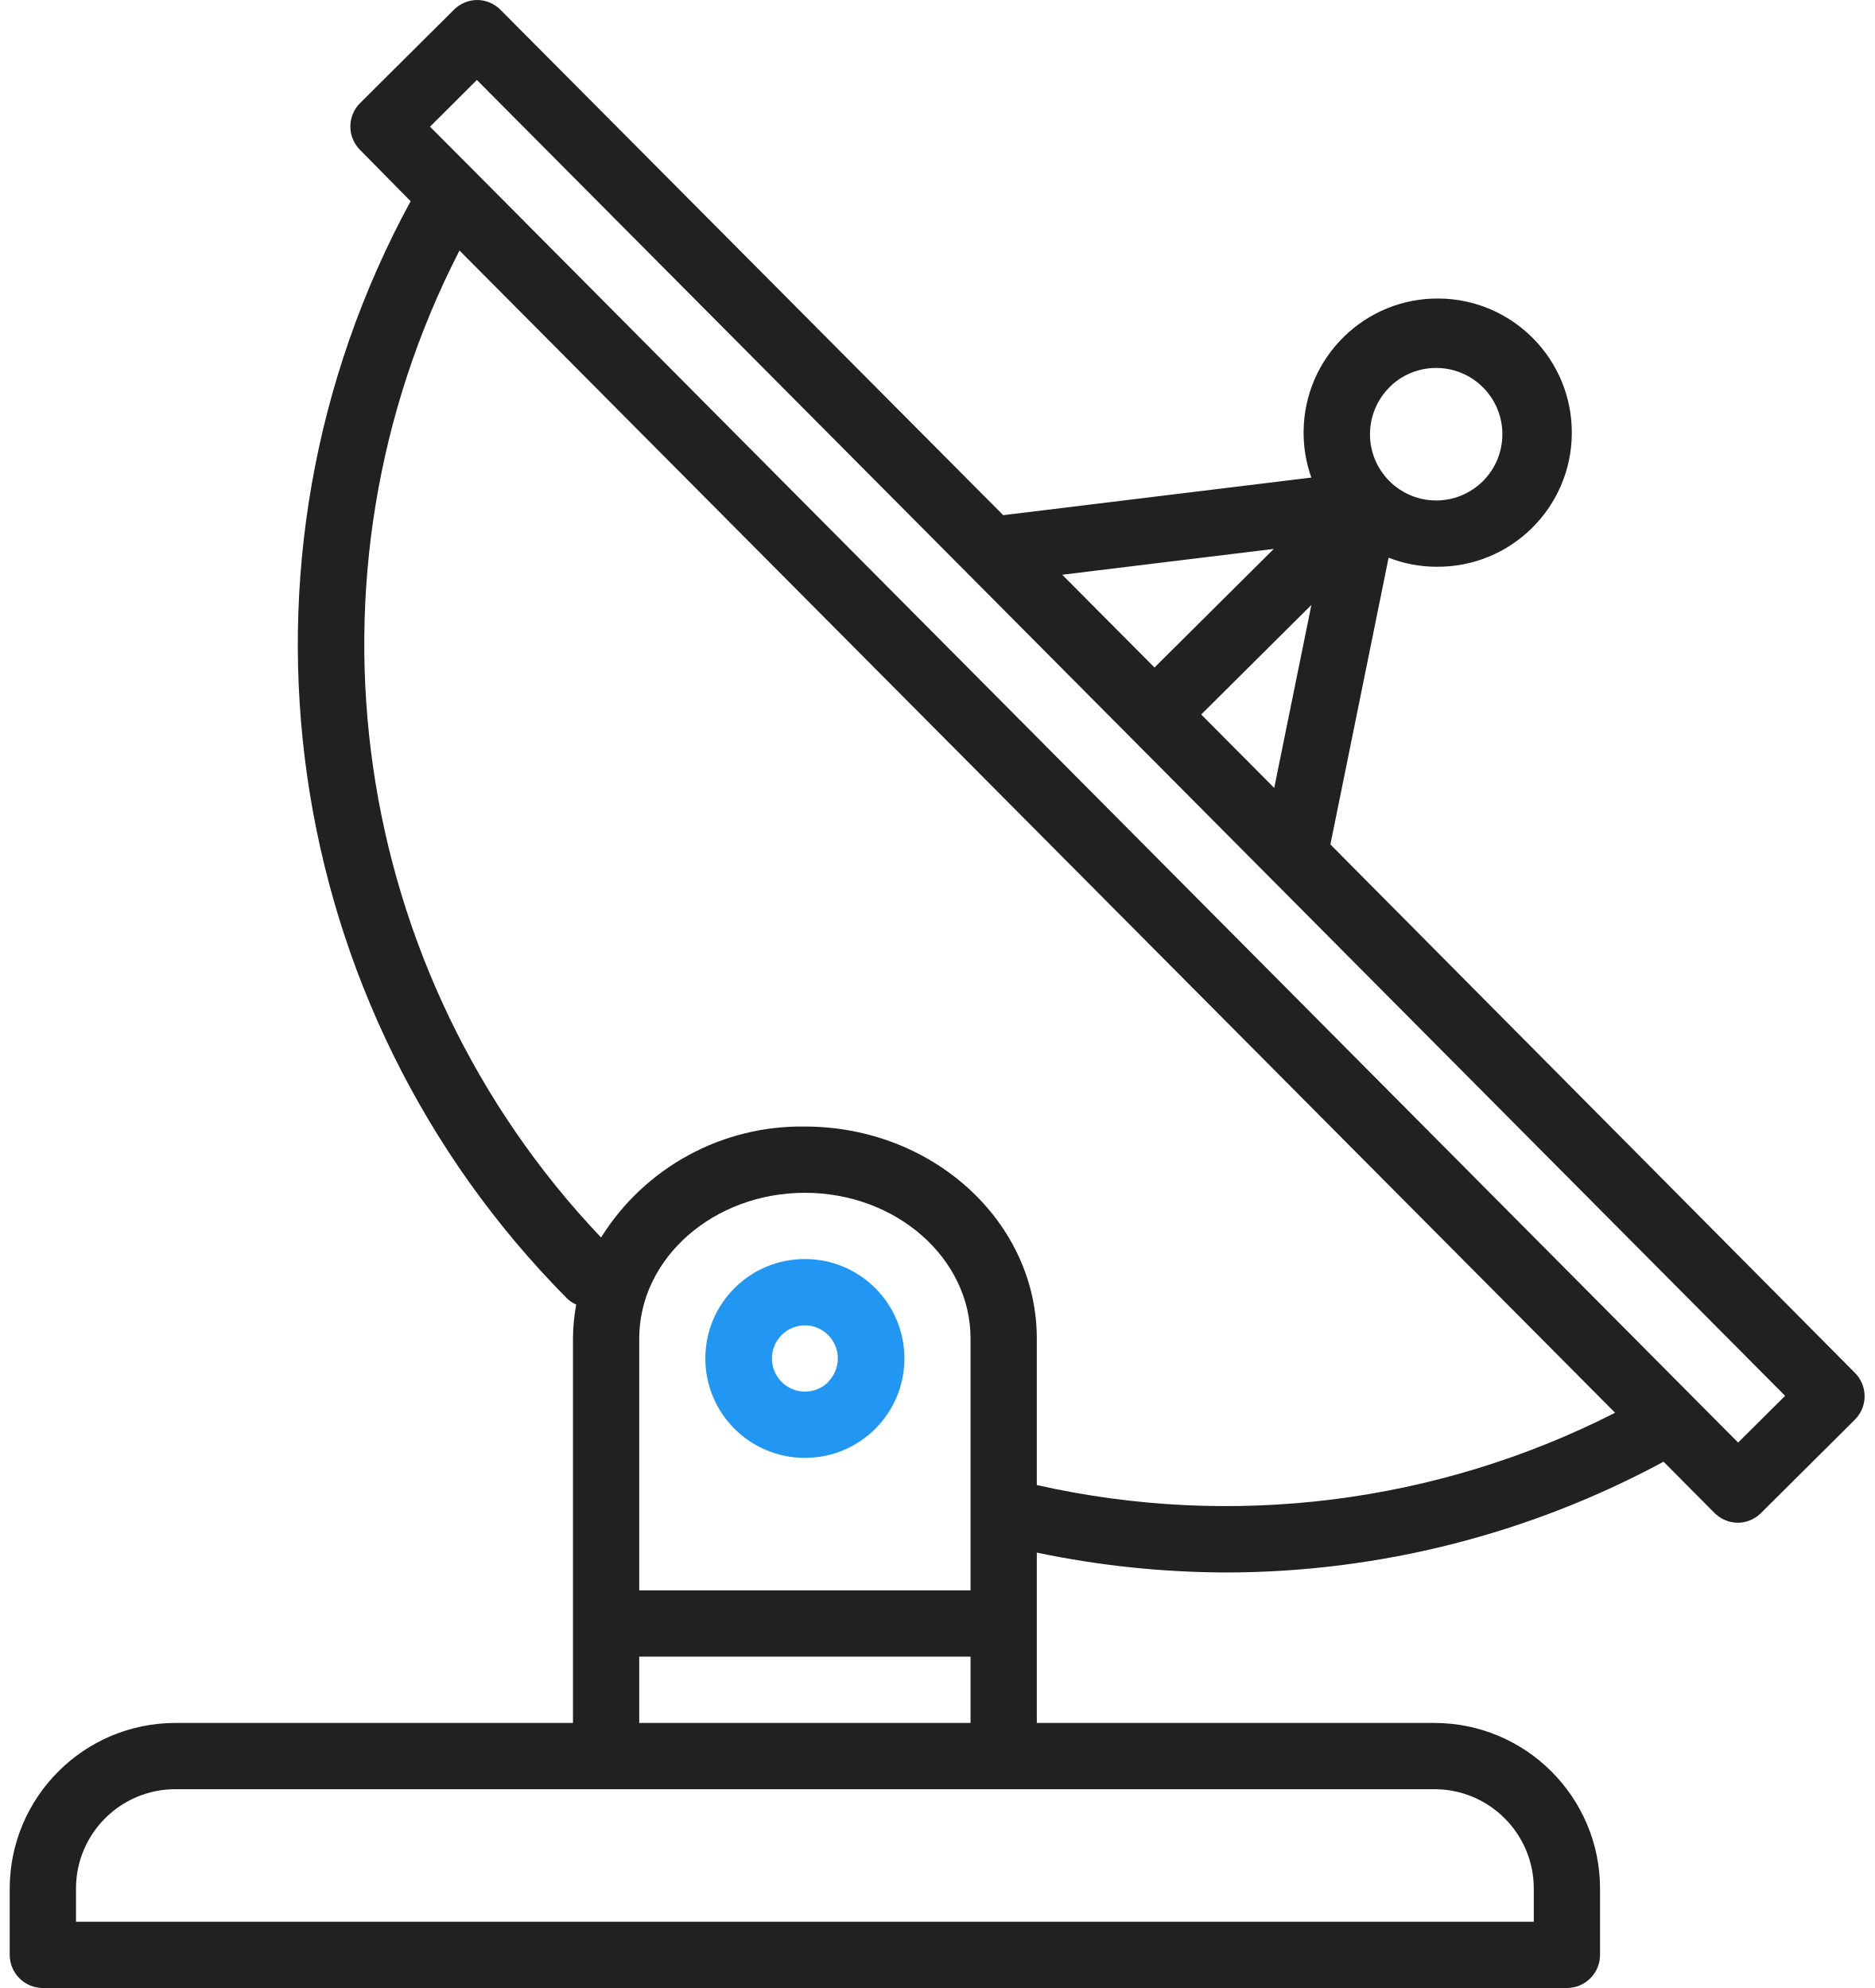
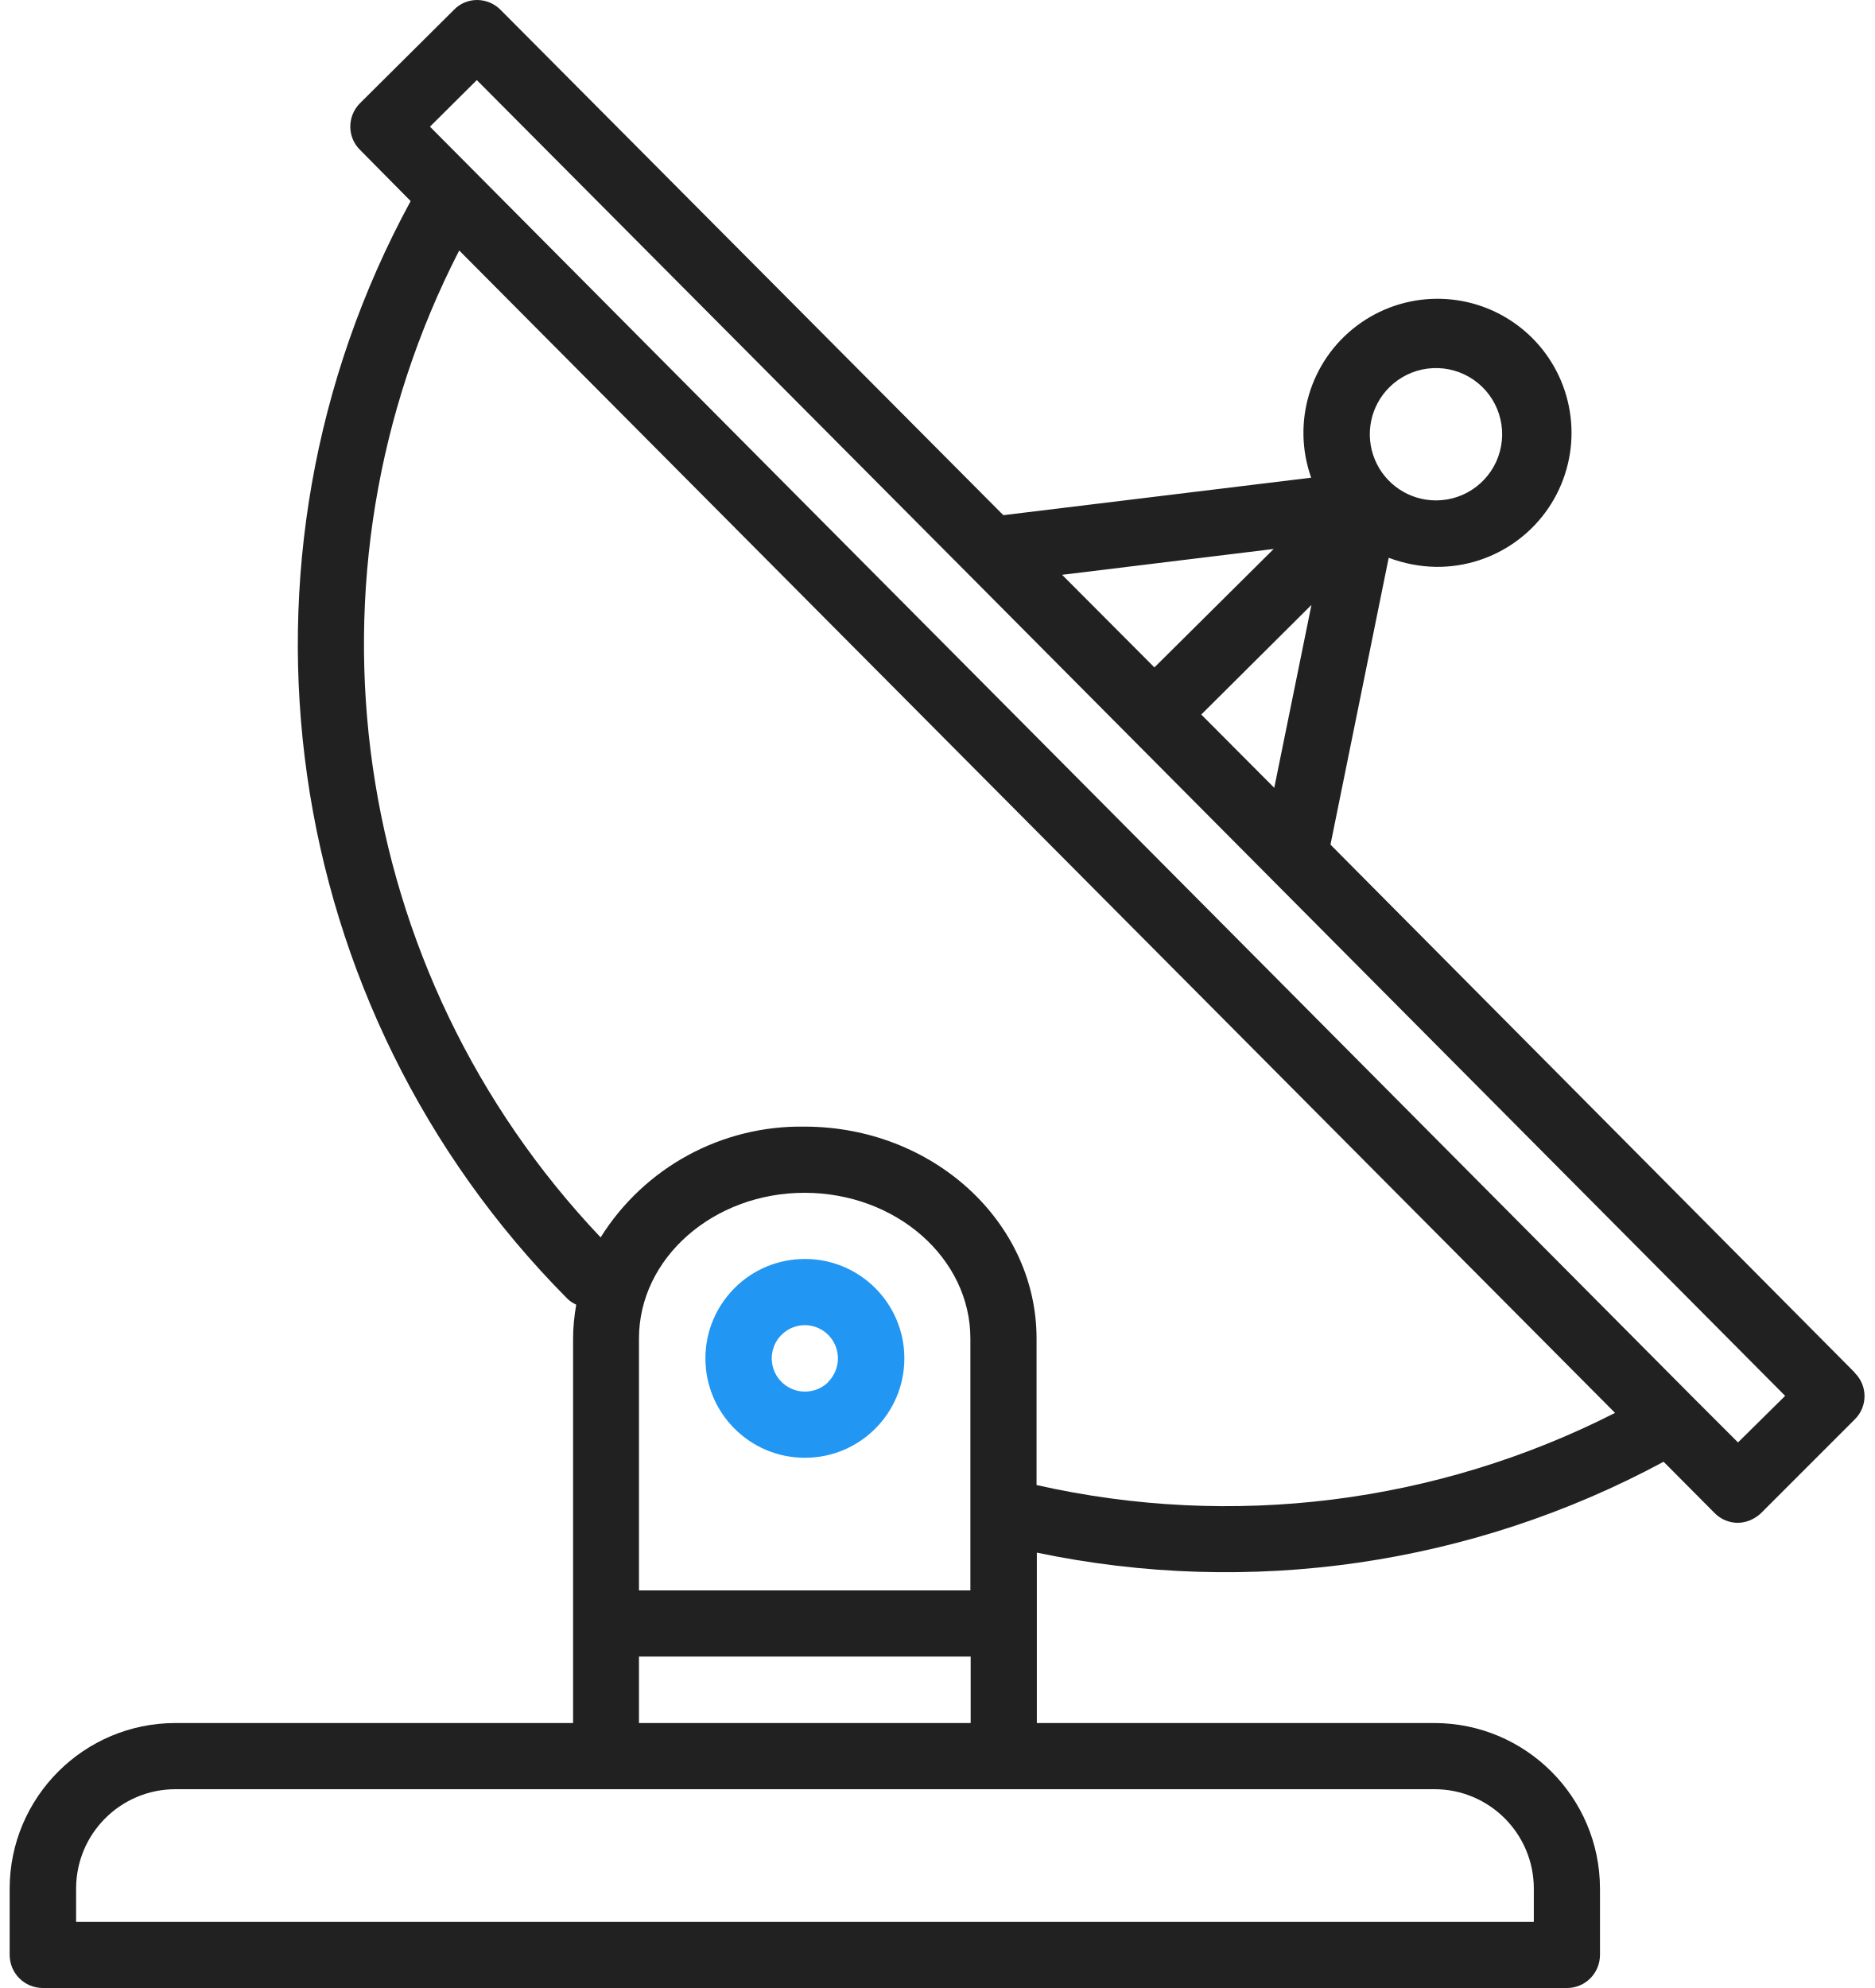
- <svg xmlns="http://www.w3.org/2000/svg" width="66" height="70" viewBox="0 0 66 70" fill="none">
-   <path d="M65.316 48.339L46.847 29.734L48.897 19.637C49.426 19.844 49.988 19.952 50.556 19.956H50.57C53.178 19.987 55.317 17.897 55.348 15.289C55.379 12.681 53.289 10.542 50.681 10.511C48.073 10.48 45.934 12.569 45.903 15.178C45.897 15.736 45.989 16.291 46.176 16.816L35.326 18.14L17.628 0.35C17.41 0.128 17.114 0.002 16.804 0C16.498 0.002 16.204 0.124 15.987 0.34L12.679 3.63C12.223 4.085 12.223 4.824 12.679 5.279L14.459 7.085C7.562 19.768 9.802 35.474 19.97 45.723C20.064 45.812 20.172 45.884 20.29 45.936C20.216 46.331 20.178 46.732 20.176 47.133V60.667H6.176C2.956 60.67 0.346 63.28 0.342 66.5V68.833C0.342 69.478 0.865 70 1.509 70H55.176C55.82 70 56.342 69.478 56.342 68.833V66.5C56.339 63.28 53.729 60.67 50.509 60.667H36.509V54.669C38.702 55.129 40.937 55.363 43.178 55.369C48.555 55.363 53.846 54.023 58.578 51.468L60.367 53.268C60.584 53.489 60.881 53.615 61.191 53.618C61.497 53.616 61.791 53.494 62.008 53.278L65.316 49.988C65.772 49.533 65.772 48.794 65.316 48.339ZM48.925 13.635C49.838 12.726 51.316 12.73 52.224 13.644C53.133 14.557 53.129 16.035 52.215 16.944C51.778 17.378 51.186 17.623 50.569 17.622H50.562C49.274 17.616 48.234 16.566 48.241 15.277C48.245 14.66 48.492 14.07 48.929 13.635H48.925ZM46.178 21.301L44.869 27.744L42.298 25.158L46.178 21.301ZM44.853 19.328L40.653 23.504L37.404 20.237L44.853 19.328ZM50.509 63C52.442 63 54.009 64.567 54.009 66.5V67.667H2.676V66.5C2.676 64.567 4.243 63 6.176 63H50.509ZM34.176 58.333V60.667H22.509V58.333H34.176ZM22.509 56V47.133C22.509 44.303 25.126 42 28.342 42C31.559 42 34.176 44.303 34.176 47.133V56H22.509ZM36.509 52.29V47.133C36.509 43.016 32.846 39.667 28.342 39.667C25.431 39.622 22.708 41.104 21.165 43.574C12.289 34.225 10.29 20.288 16.18 8.821L56.872 49.745C50.589 52.942 43.386 53.842 36.509 52.29ZM61.204 50.794L59.56 49.141L16.792 6.116L15.142 4.461L16.792 2.816L34.15 20.272C34.158 20.272 34.163 20.287 34.171 20.293L62.859 49.149L61.204 50.794Z" fill="#212121" />
-   <path d="M28.353 44.333H28.342C26.409 44.33 24.84 45.895 24.837 47.828C24.834 49.761 26.399 51.33 28.332 51.333H28.342C30.275 51.336 31.845 49.772 31.847 47.839C31.85 45.906 30.286 44.336 28.353 44.333ZM29.169 48.66C28.95 48.879 28.652 49.001 28.342 49C27.698 48.997 27.178 48.472 27.182 47.827C27.183 47.519 27.307 47.224 27.526 47.006C27.743 46.79 28.036 46.668 28.342 46.667C28.986 46.67 29.506 47.195 29.503 47.839C29.501 48.148 29.377 48.443 29.159 48.66H29.169Z" fill="#2196F3" />
+ <svg xmlns="http://www.w3.org/2000/svg" width="66" height="70" fill="none">
+   <path d="M65.32 48.34l-18.47-18.6 2.05-10.1c.53.2 1.09.31 1.66.32h.01a4.72 4.72 0 10-4.4-3.14l-10.84 1.32L17.63.35A1.17 1.17 0 0016.8 0c-.3 0-.6.12-.81.34l-3.31 3.29c-.46.46-.46 1.2 0 1.65l1.78 1.8a32.69 32.69 0 005.51 38.64c.1.1.2.16.32.22-.07.4-.11.8-.11 1.2v13.53h-14A5.84 5.84 0 00.34 66.5v2.33c0 .65.52 1.17 1.17 1.17h53.67c.64 0 1.16-.52 1.16-1.17V66.5a5.84 5.84 0 00-5.83-5.83h-14v-6a32.48 32.48 0 0022.07-3.2l1.79 1.8c.21.22.51.35.82.35.3 0 .6-.13.82-.34l3.3-3.3c.46-.45.46-1.19 0-1.64zm-16.4-34.7a2.33 2.33 0 111.65 3.98 2.33 2.33 0 01-1.64-3.99zm-2.74 7.66l-1.31 6.44-2.57-2.58 3.88-3.86zm-1.33-1.97l-4.2 4.17-3.25-3.26 7.45-.91zM50.51 63a3.5 3.5 0 013.5 3.5v1.17H2.68V66.5a3.5 3.5 0 013.5-3.5H50.5zm-16.33-4.67v2.34H22.5v-2.34h11.67zM22.5 56v-8.87c0-2.83 2.62-5.13 5.83-5.13 3.22 0 5.84 2.3 5.84 5.13V56H22.5zm14-3.71v-5.16c0-4.11-3.66-7.46-8.17-7.46a8.31 8.31 0 00-7.18 3.9 30.34 30.34 0 01-4.98-34.75l40.7 40.93a30.23 30.23 0 01-20.37 2.54zm24.7-1.5l-1.65-1.65L16.79 6.12l-1.65-1.66 1.65-1.64 17.36 17.45.02.02 28.69 28.86-1.66 1.64z" fill="#212121" />
+   <path d="M28.35 44.33a3.5 3.5 0 10-.02 7h.01a3.5 3.5 0 10.01-7zm.82 4.33a1.17 1.17 0 11-.83-2 1.17 1.17 0 01.82 2z" fill="#2196F3" />
</svg>
